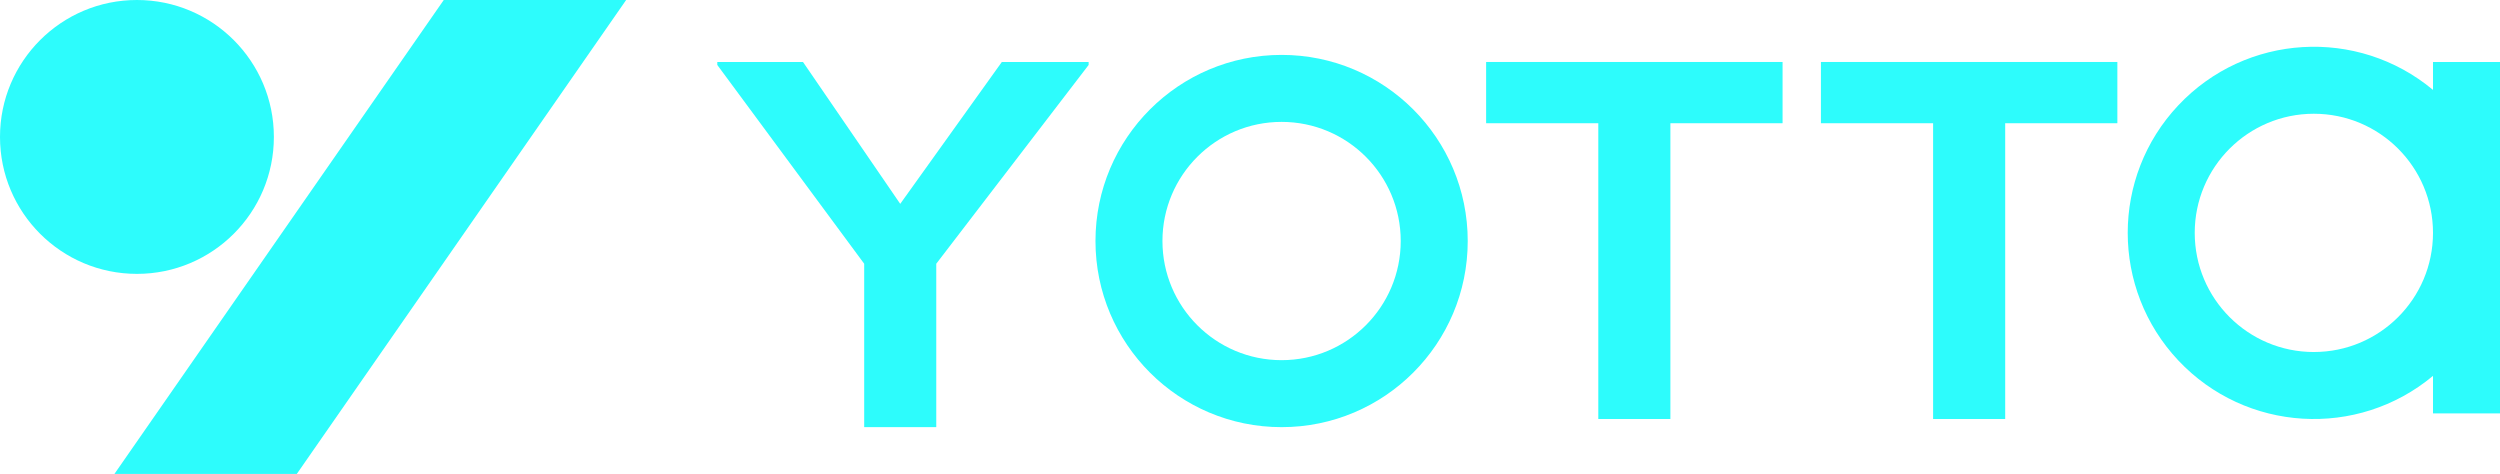
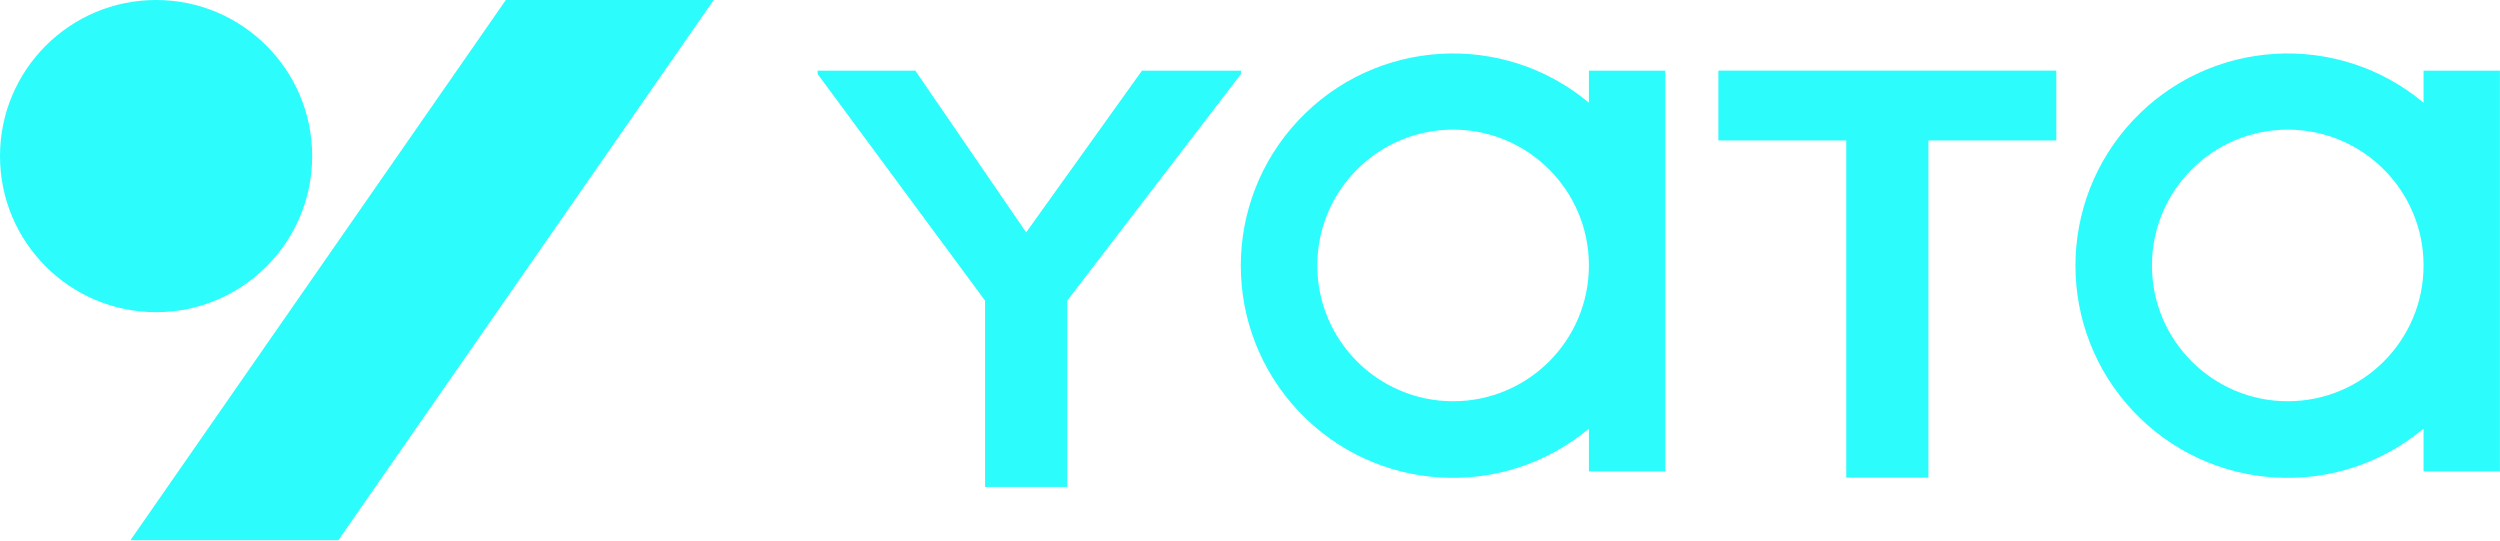
- <svg xmlns="http://www.w3.org/2000/svg" viewBox="0 0 2000 379.13">
+ <svg xmlns="http://www.w3.org/2000/svg" viewBox="0 0 608.61 131.51">
  <defs>
    <style>.cls-1{fill:#2dfcfc;}</style>
  </defs>
  <g id="图层_2" data-name="图层 2">
    <g id="图层_1-2" data-name="图层 1">
-       <polygon class="cls-1" points="720.18 163.09 642.42 49.62 573.83 49.62 573.83 51.97 691.35 210.99 691.35 341.73 749.01 341.73 749.01 210.99 870.9 51.97 870.9 49.62 801.44 49.62 720.18 163.09" />
-       <path class="cls-1" d="M1188.9,98.58h89.74V335.21h57.67V98.58h89.74v-49H1188.9Z" />
-       <path class="cls-1" d="M1456.74,98.58h89.74V335.21h57.67V98.58h89.74v-49H1456.74Z" />
-       <path class="cls-1" d="M1025.28,43.92a148.9,148.9,0,1,0,148.9,148.9A148.89,148.89,0,0,0,1025.28,43.92Zm0,244.21a95.31,95.31,0,1,1,95.3-95.31A95.31,95.31,0,0,1,1025.28,288.13Z" />
-       <path class="cls-1" d="M1946.4,49.62v22.3a148.9,148.9,0,1,0,0,228.78v30H2000V49.62Zm-95.3,232a95.31,95.31,0,1,1,95.3-95.3A95.31,95.31,0,0,1,1851.1,281.61Z" />
-       <circle class="cls-1" cx="109.55" cy="109.55" r="109.55" />
-       <polygon class="cls-1" points="355.01 0 91.55 379.13 237.45 379.13 500.91 0 355.01 0" />
+       <polygon class="cls-1" points="249.81 56.57 222.84 17.21 199.05 17.21 199.05 18.03 239.81 73.19 239.81 118.54 259.81 118.54 259.81 73.19 302.1 18.03 302.1 17.21 278 17.21 249.81 56.57" />
+       <path class="cls-1" d="M418.33,34.19h31.13v82.09h20V34.19h31.13v-17H418.33Z" />
+       <path class="cls-1" d="M590,17.21V25a51.66,51.66,0,1,0,0,79.35v10.41h18.59V17.21ZM557,97.68A33.06,33.06,0,1,1,590,64.63,33.06,33.06,0,0,1,557,97.68Z" />
+       <circle class="cls-1" cx="38" cy="38" r="38" />
+       <polygon class="cls-1" points="123.14 0 31.76 131.51 82.37 131.51 173.75 0 123.14 0" />
+       <path class="cls-1" d="M386.81,17.21V25a51.66,51.66,0,1,0,0,79.35v10.41H405.4V17.21ZM353.75,97.68a33.06,33.06,0,1,1,33.06-33.05A33.06,33.06,0,0,1,353.75,97.68Z" />
    </g>
  </g>
</svg>
